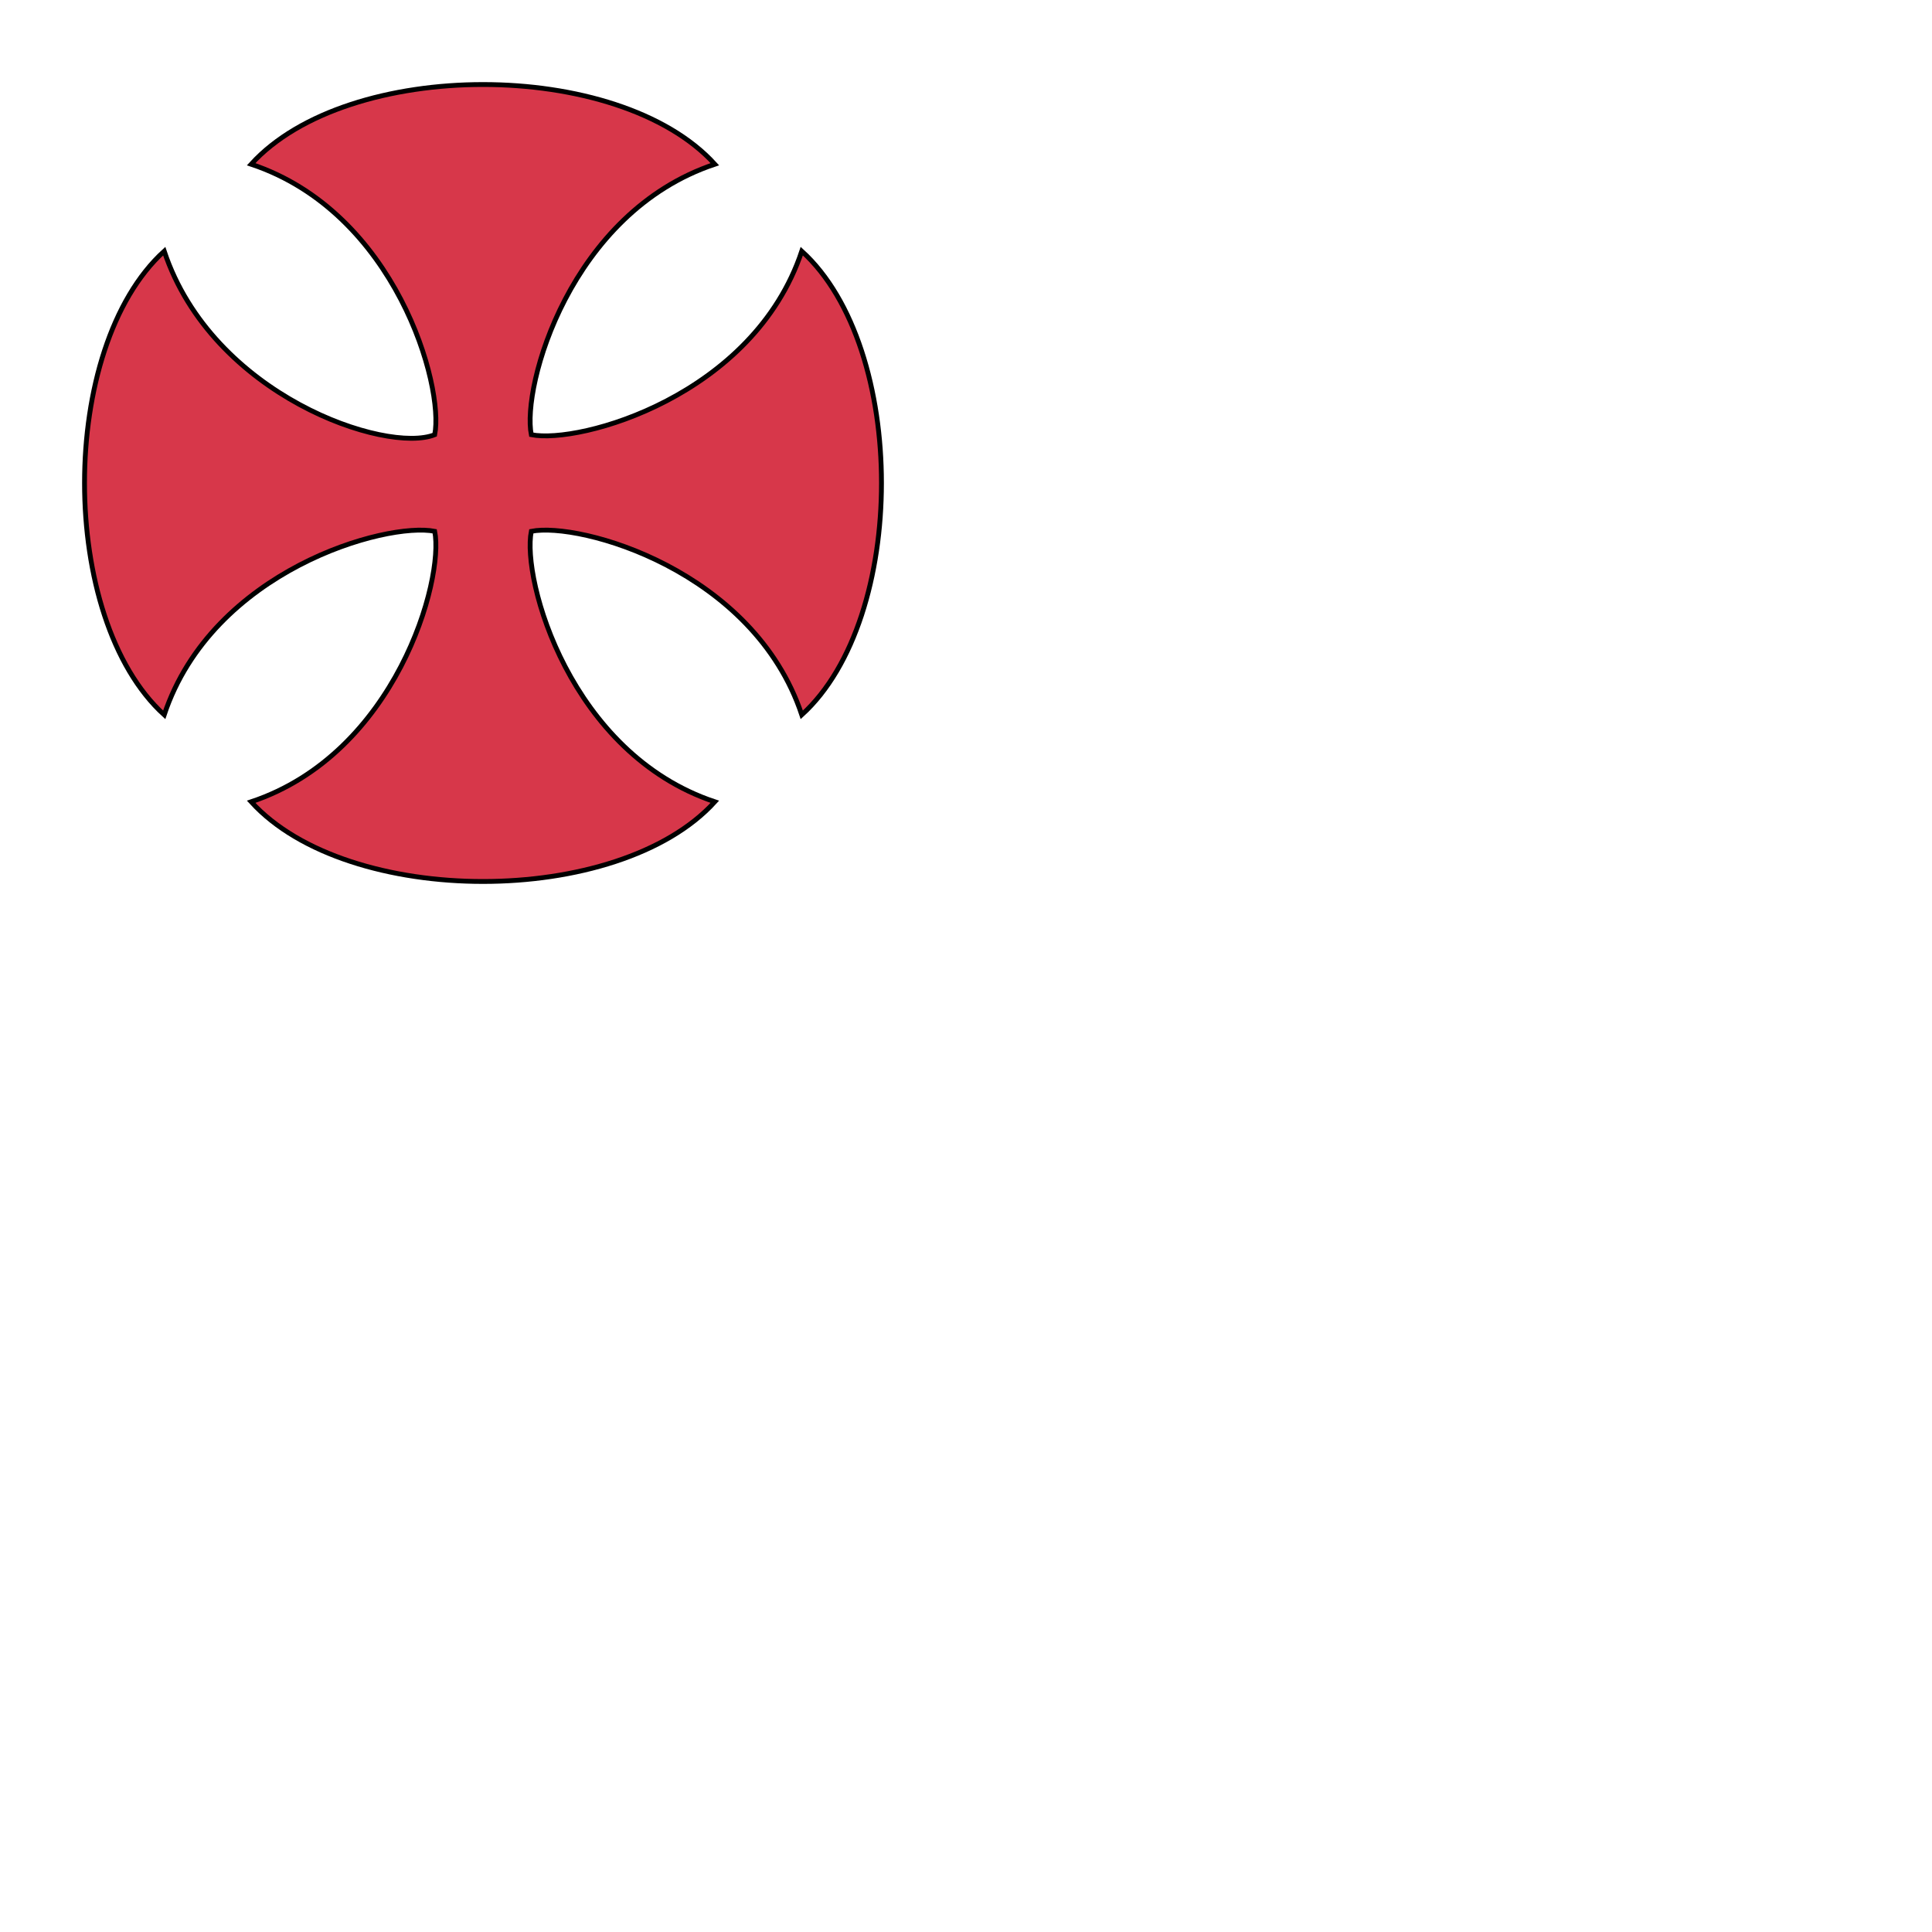
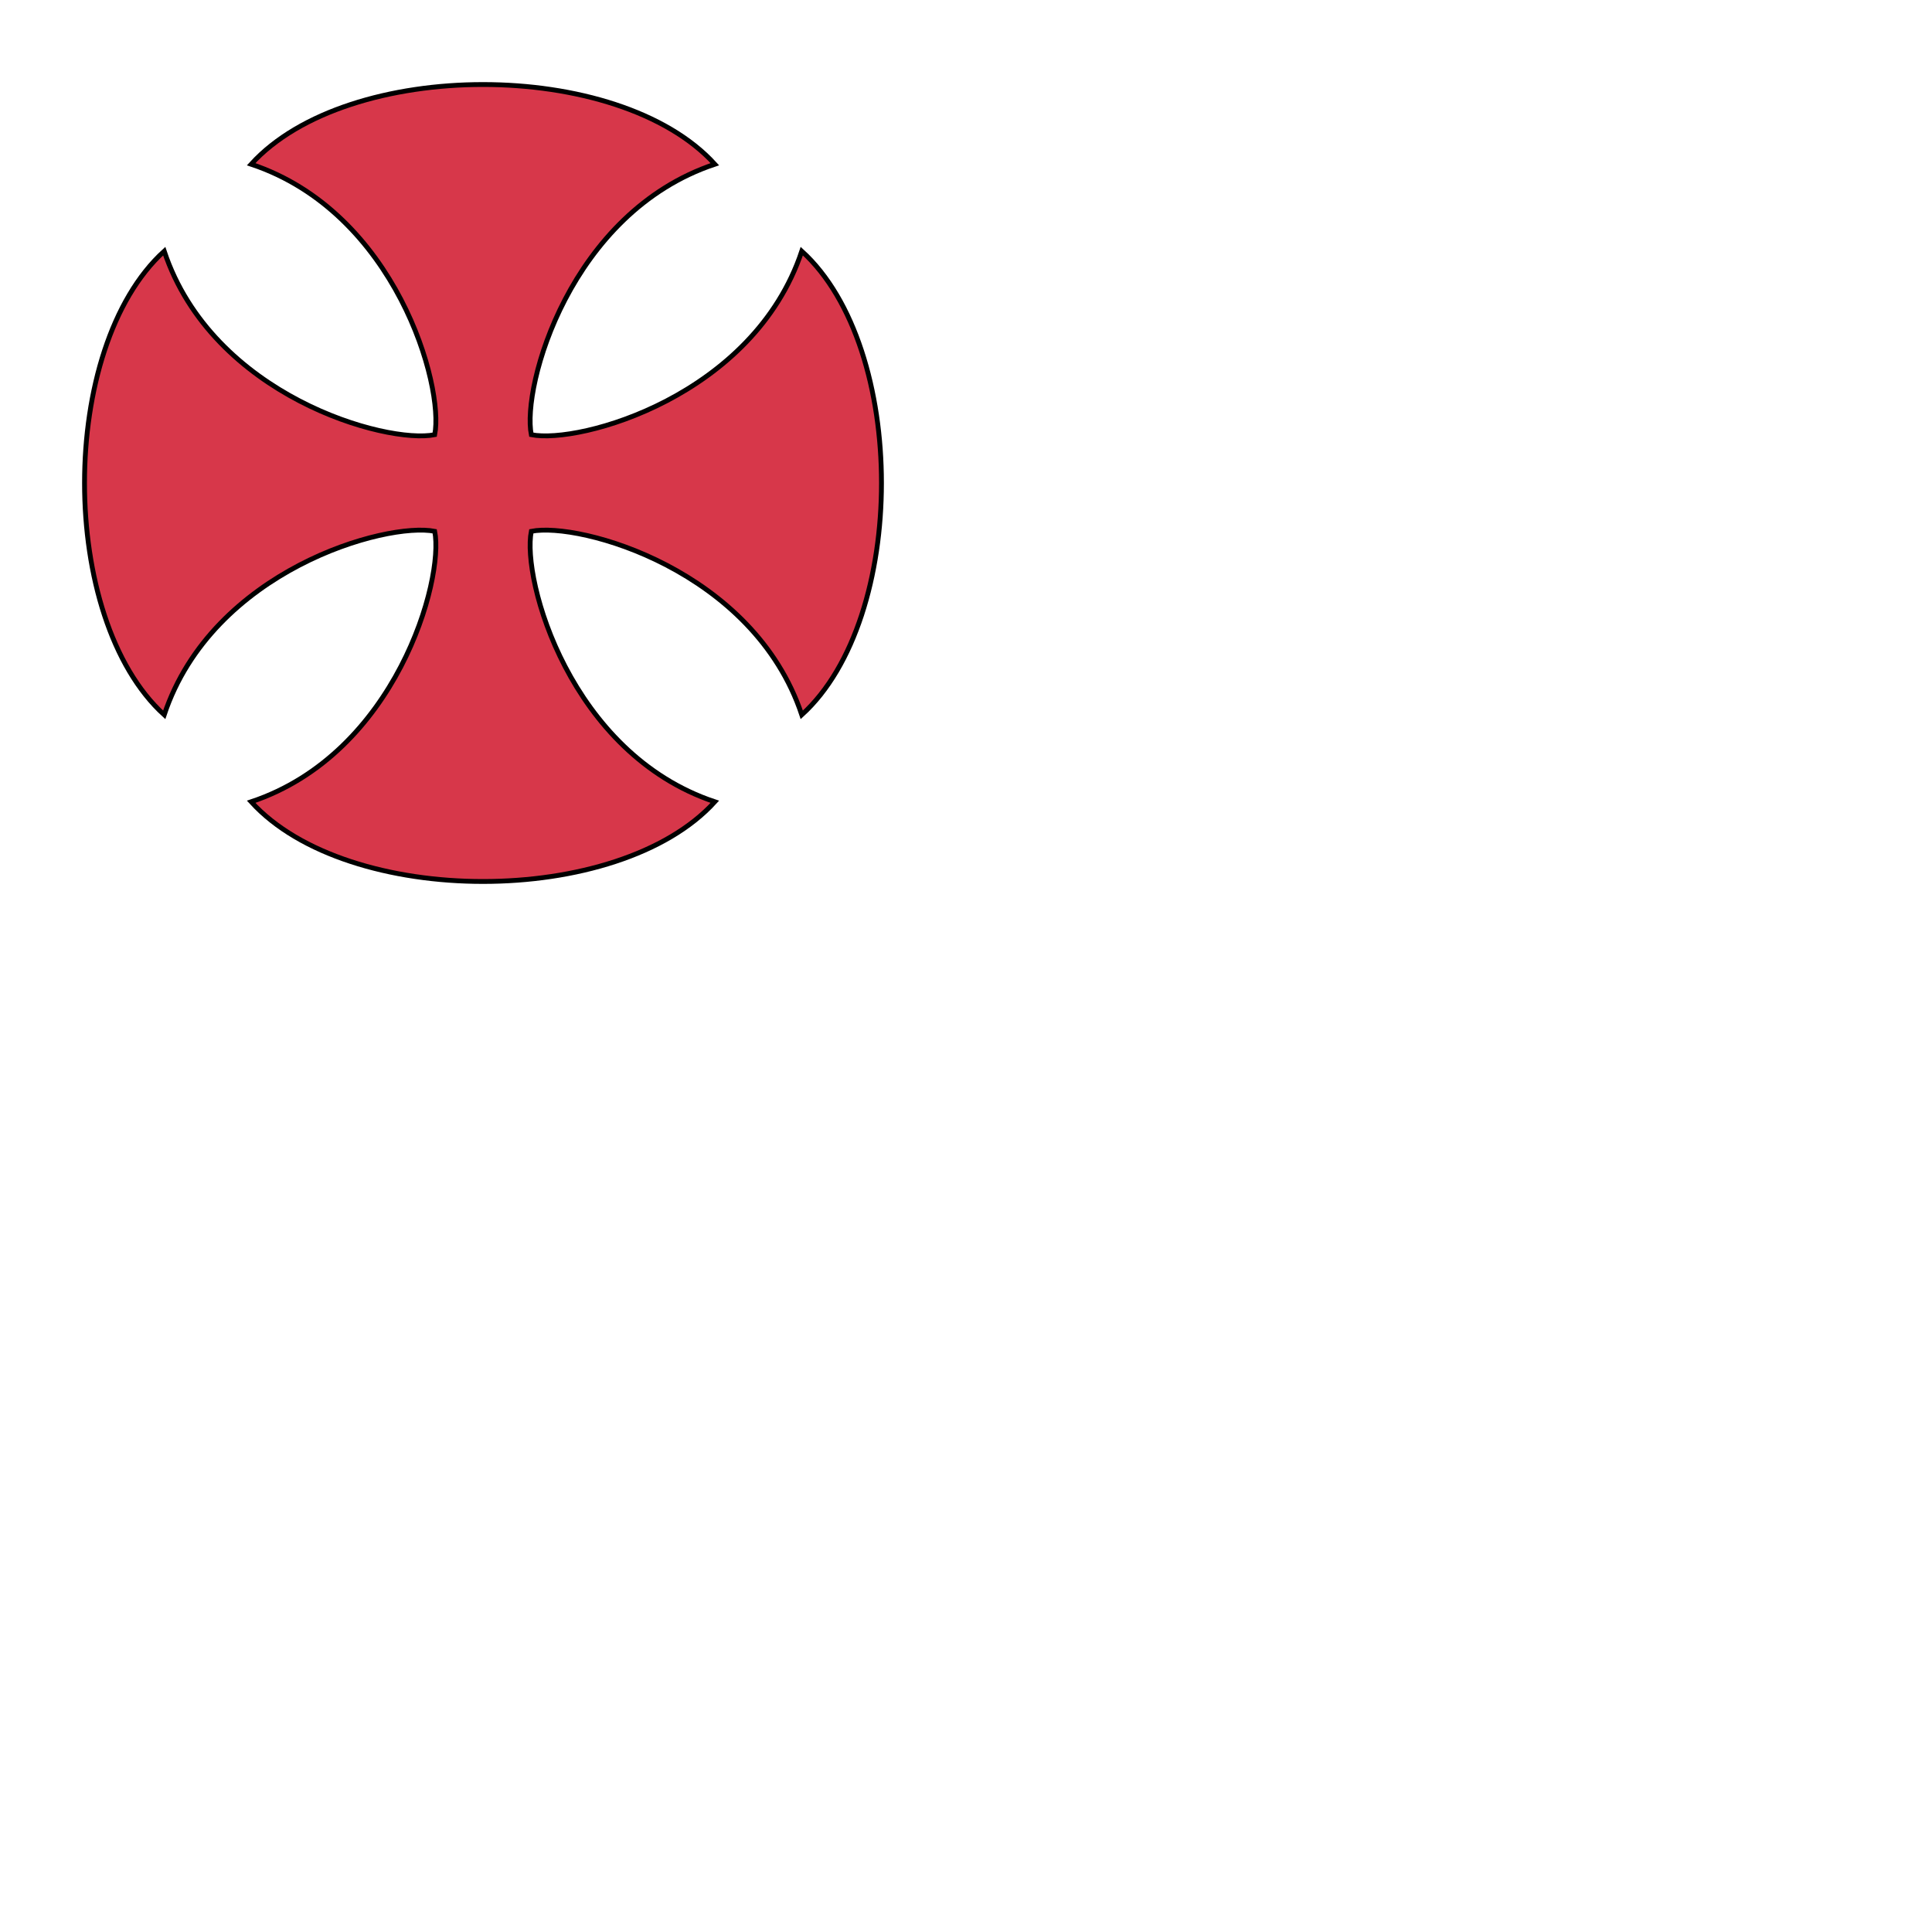
<svg xmlns="http://www.w3.org/2000/svg" fill="#d7374a" stroke="#000" viewBox="50 50 200 200">
  <g id="crossPatteeAlisee" stroke-width=".5">
-     <path d="m 76,67 c 10,-11 38,-11 48,0 -15,5 -20,23 -19,28 5,1 23,-4 28,-19 11,10 11,38 0,48 -5,-15 -23,-20 -28,-19 -1,5 4,23 19,28 -10,11 -38,11 -48,0 15,-5 20,-23 19,-28 -5,-1 -23,4 -28,19 C 56,114 56,86 67,76 72,91 90,97 95,95 96,90 91,72 76,67 Z" />
+     <path d="m 76,67 c 10,-11 38,-11 48,0 -15,5 -20,23 -19,28 5,1 23,-4 28,-19 11,10 11,38 0,48 -5,-15 -23,-20 -28,-19 -1,5 4,23 19,28 -10,11 -38,11 -48,0 15,-5 20,-23 19,-28 -5,-1 -23,4 -28,19 -11,-10 -11,-38 0,-48 5,15 23,20 28,19 1,-5 -4,-23 -19,-28 z" />
  </g>
</svg>
